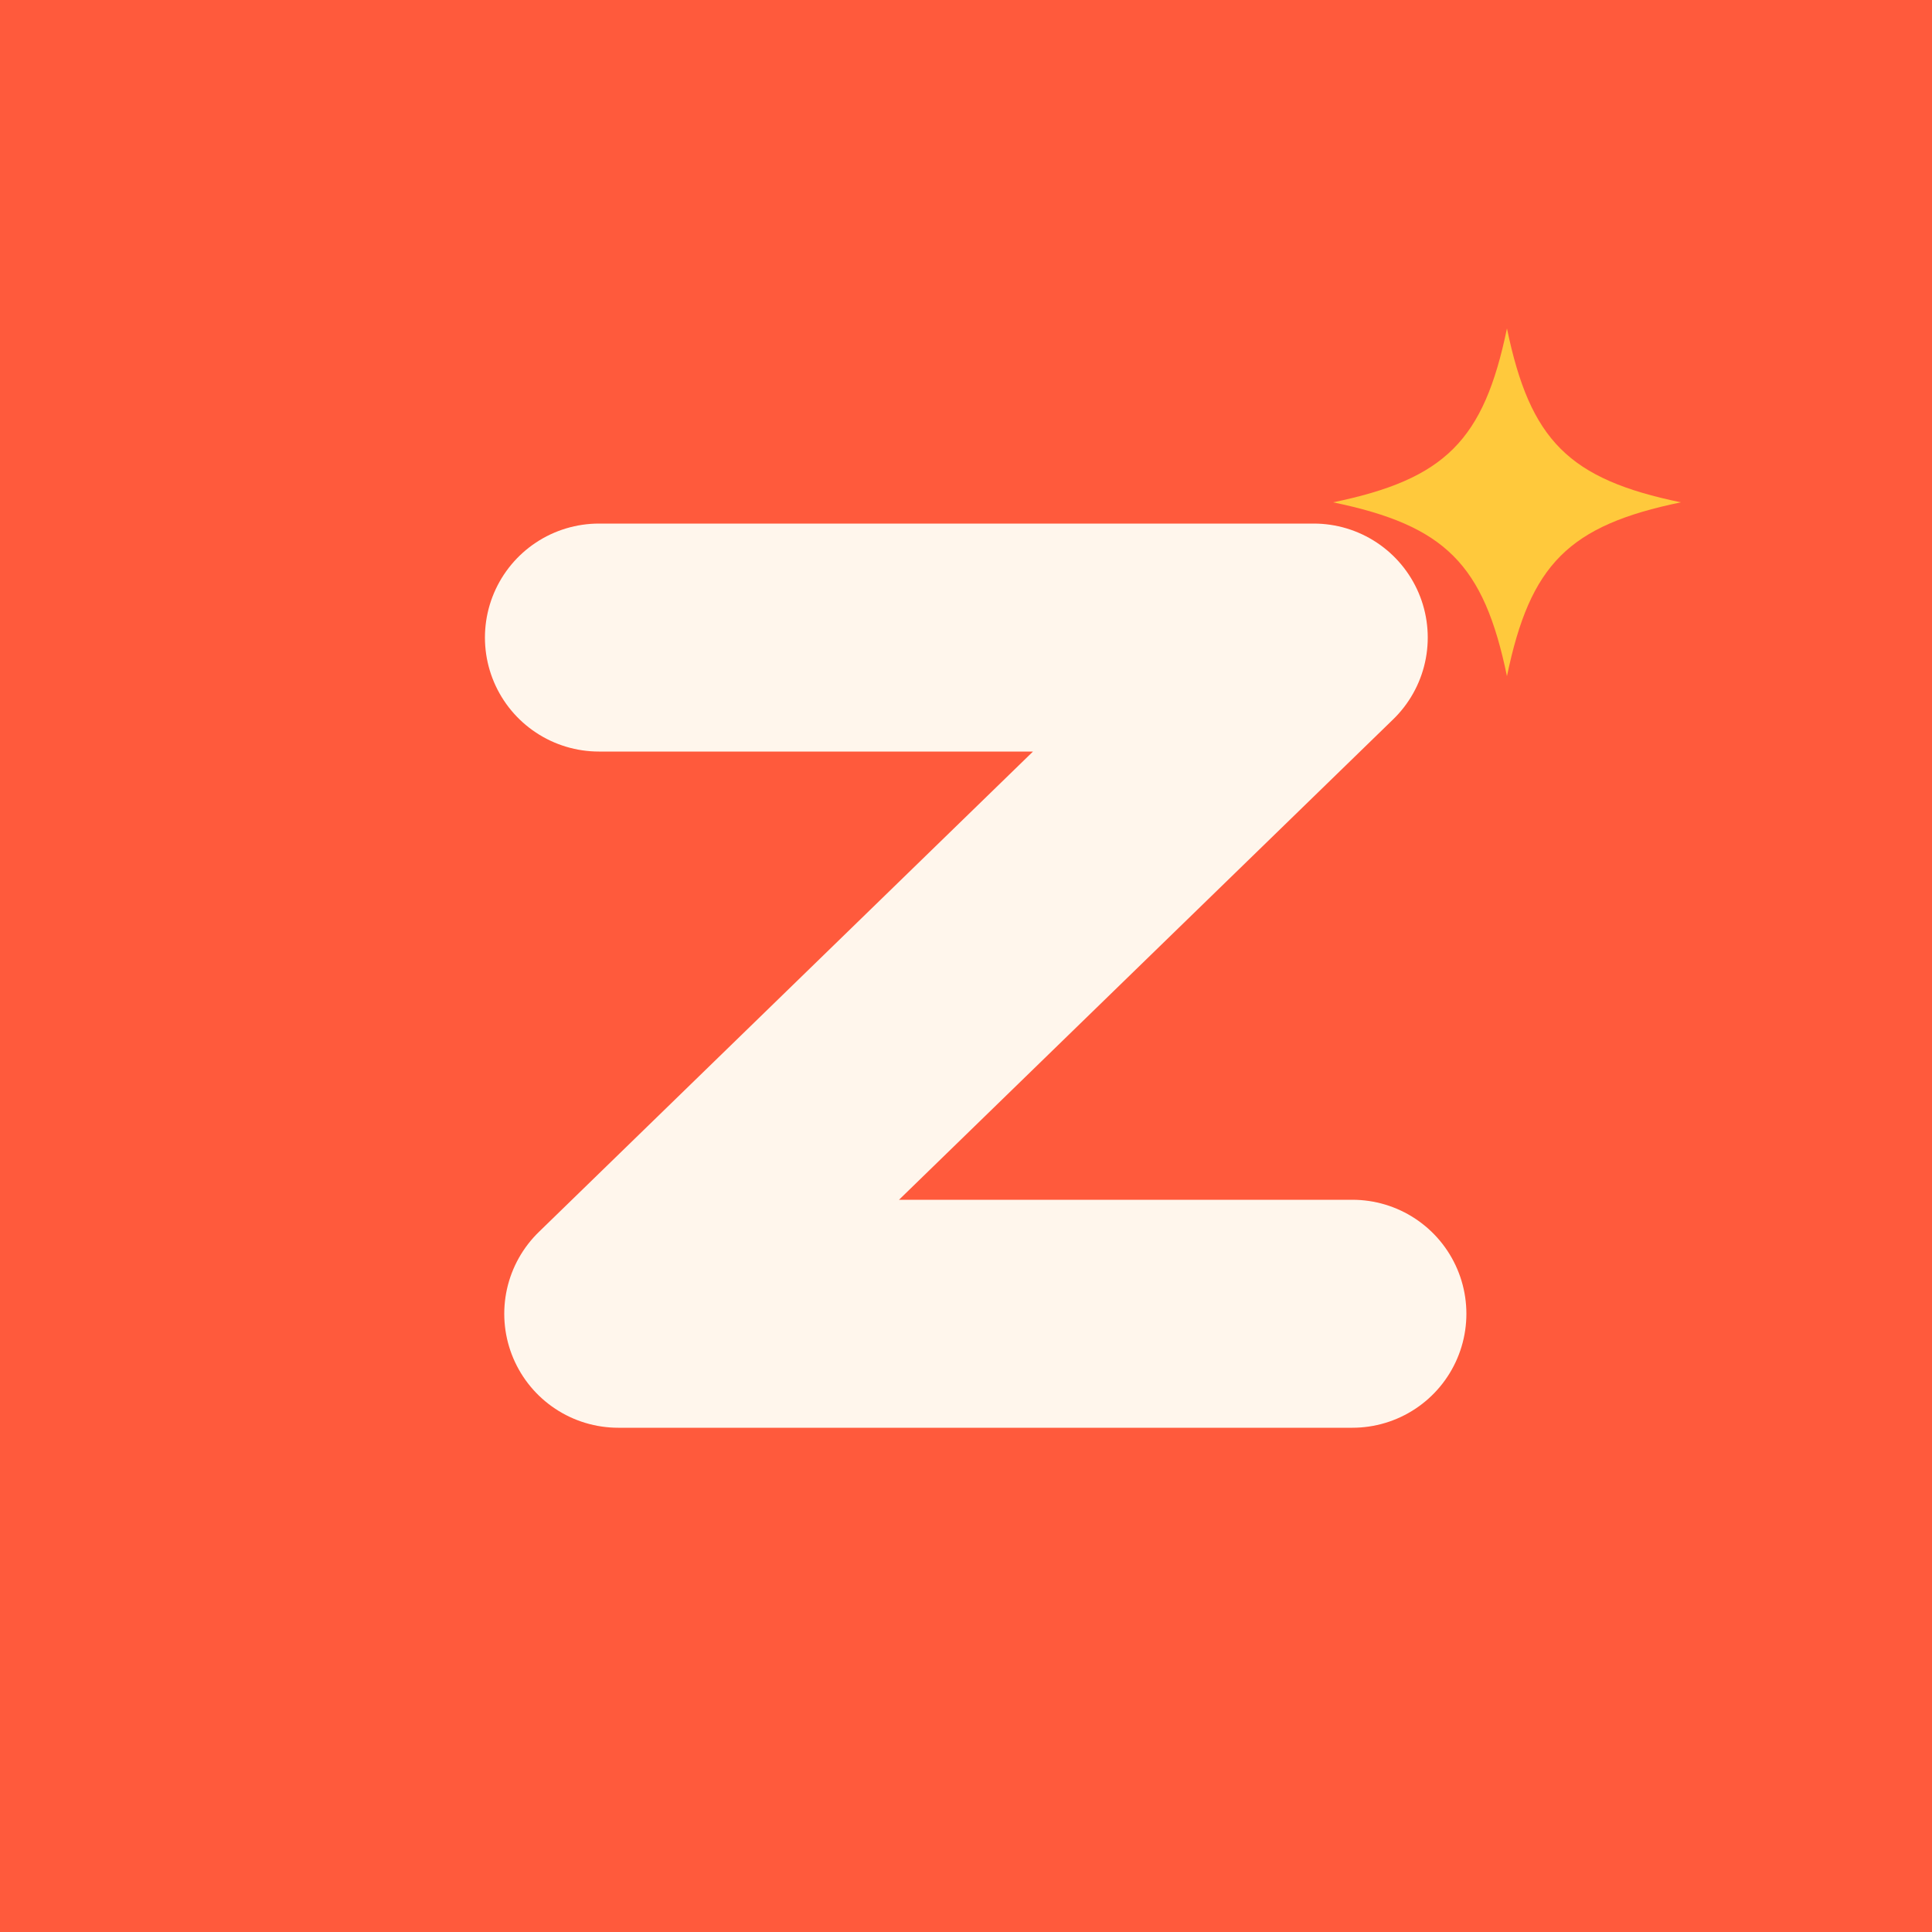
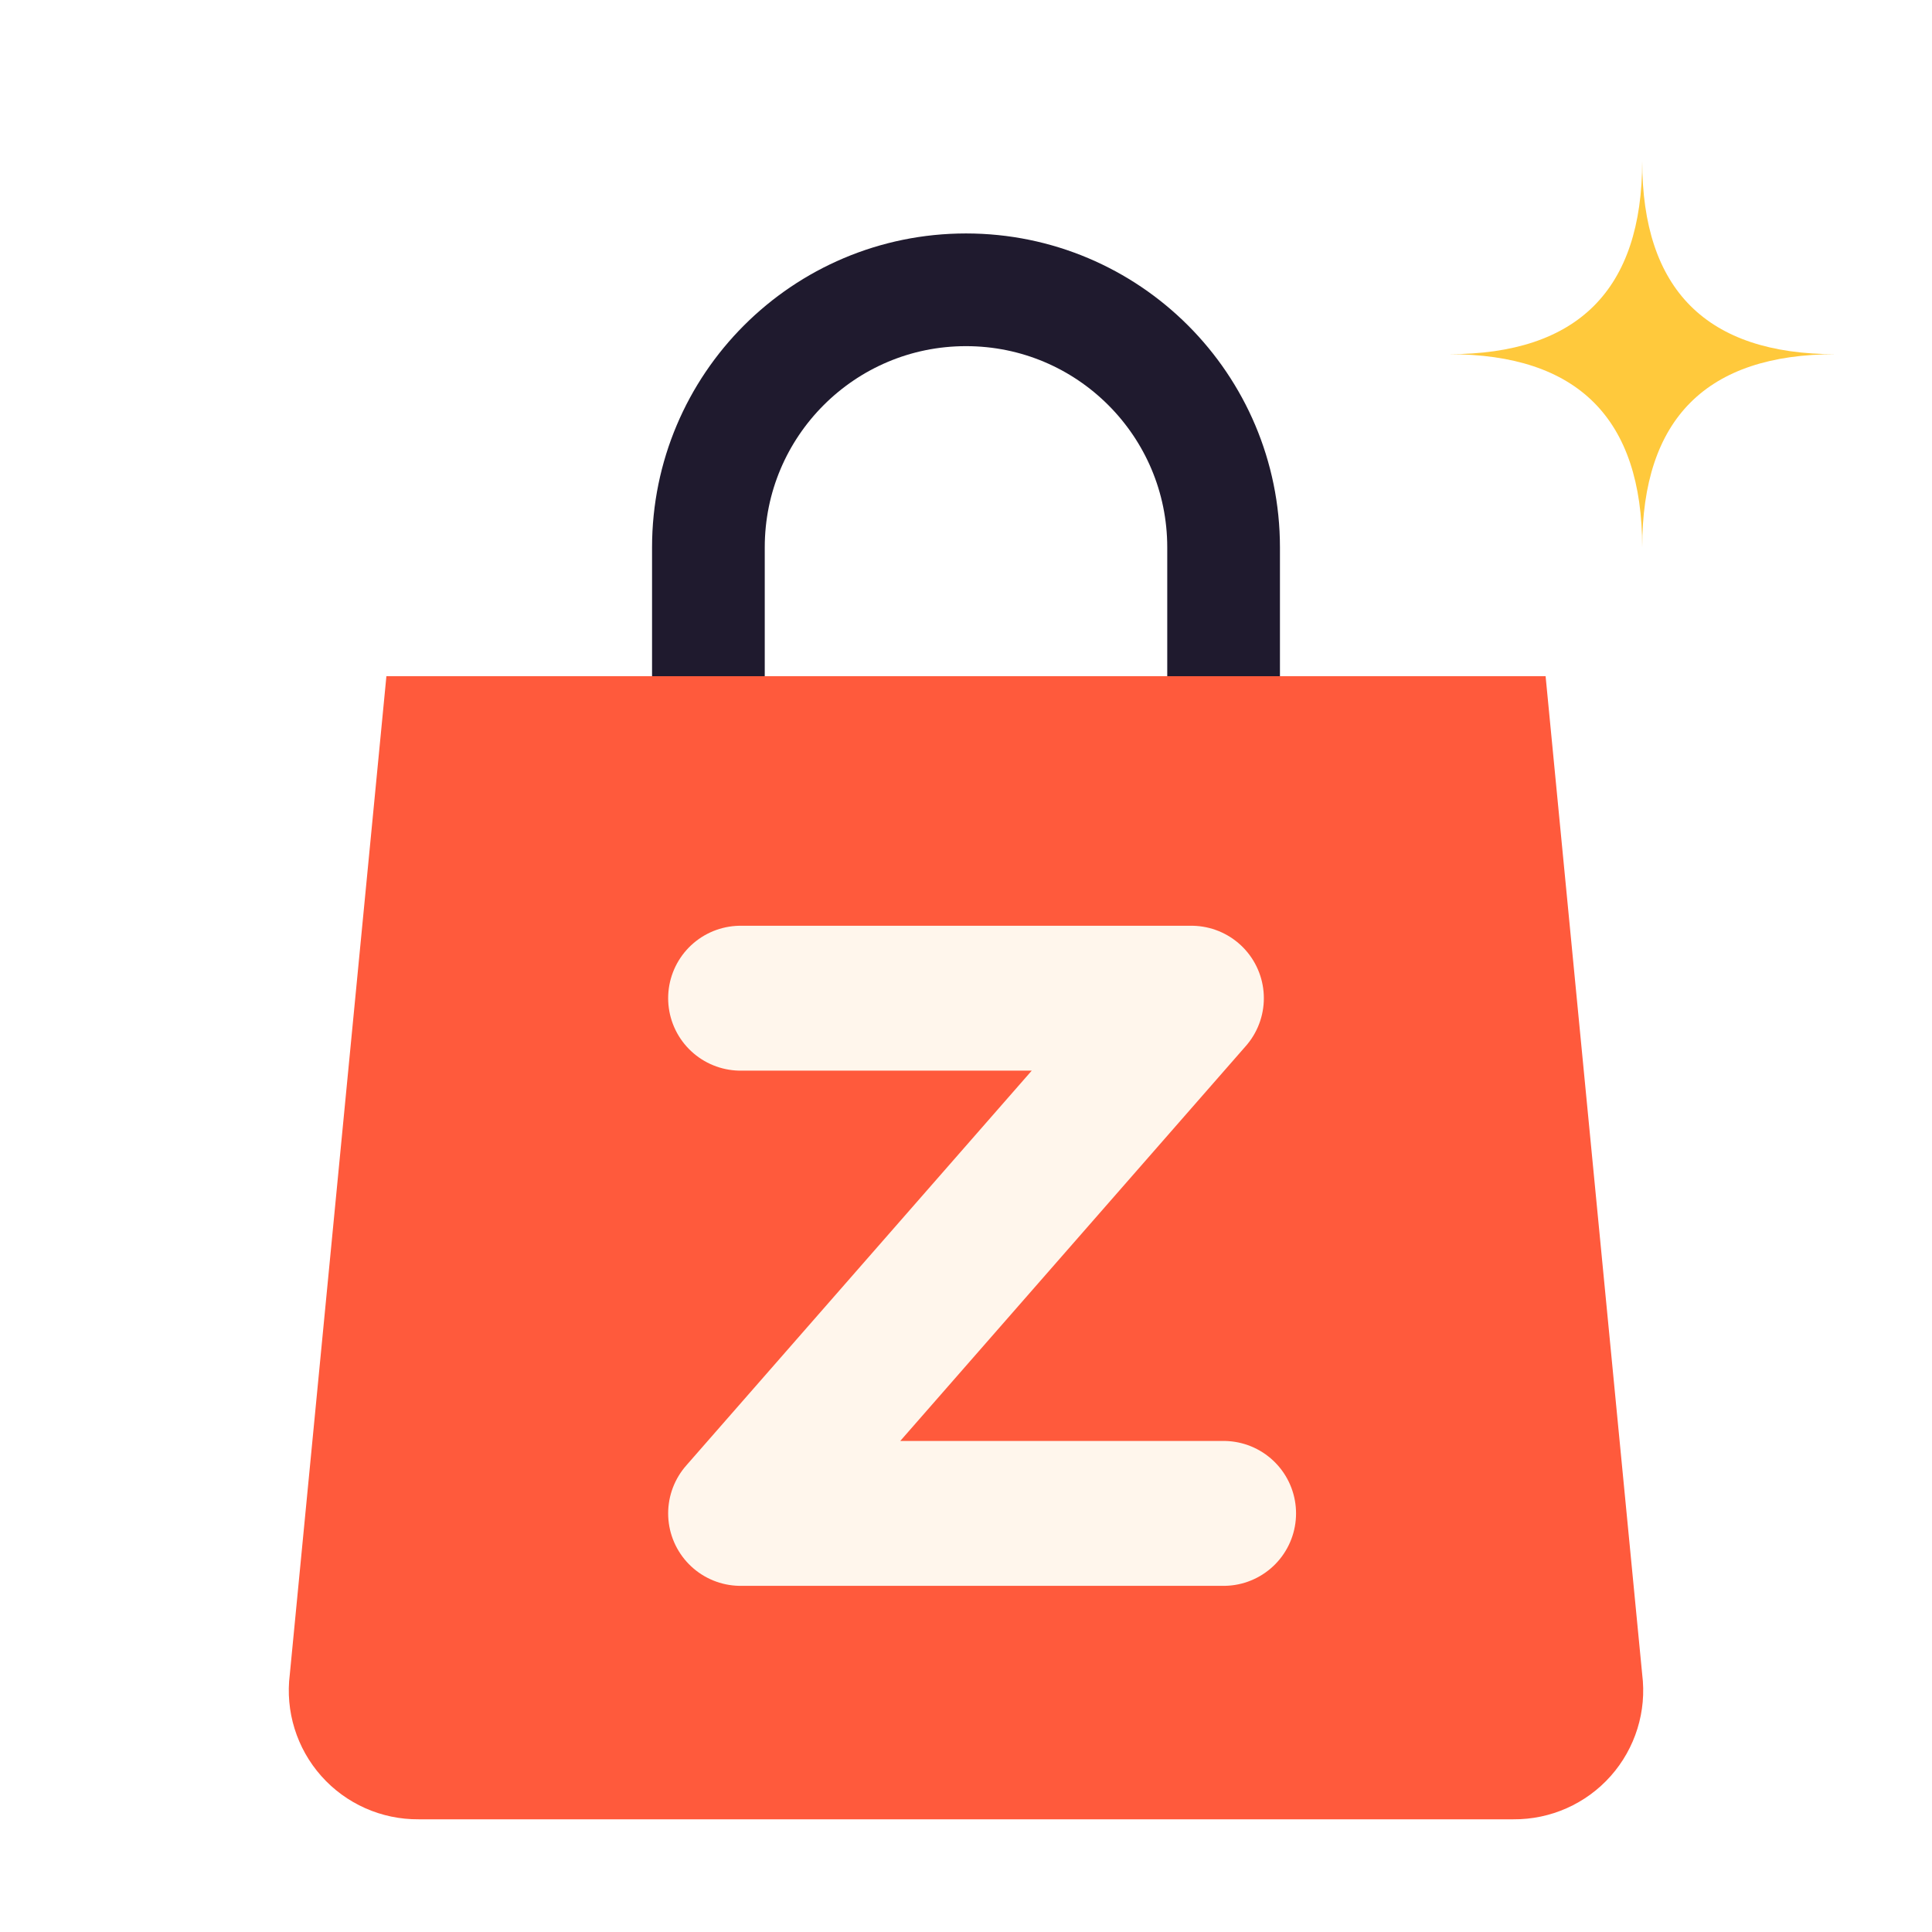
- <svg xmlns="http://www.w3.org/2000/svg" viewBox="0 0 1000 1000">
-   <rect width="1000" height="1000" fill="#FF5A3C" />
-   <path d="M310 330 H680 L320 680 H700" fill="none" stroke="#FFF6EC" stroke-width="118" stroke-linecap="round" stroke-linejoin="round" />
-   <path d="M780 170 C792 228 812 248 870 260 C812 272 792 292 780 350 C768 292 748 272 690 260 C748 248 768 228 780 170 Z" fill="#FFC93C" />
+ <svg xmlns="http://www.w3.org/2000/svg" viewBox="0 0 120 120">
+   <path d="M44 44V34a16 16 0 0 1 32 0v10" fill="none" stroke="#1F1A2E" stroke-width="7" stroke-linecap="round" />
+   <path d="M24 42H96L102 104a8 8 0 0 1-8 9H26a8 8 0 0 1-8-9Z" fill="#FF5A3C" />
+   <path d="M46 62H74L46 94H76" fill="none" stroke="#FFF6EC" stroke-width="9" stroke-linecap="round" stroke-linejoin="round" />
+   <path d="M102 10Q102 22 114 22Q102 22 102 34Q102 22 90 22Q102 22 102 10Z" fill="#FFC93C" />
</svg>
